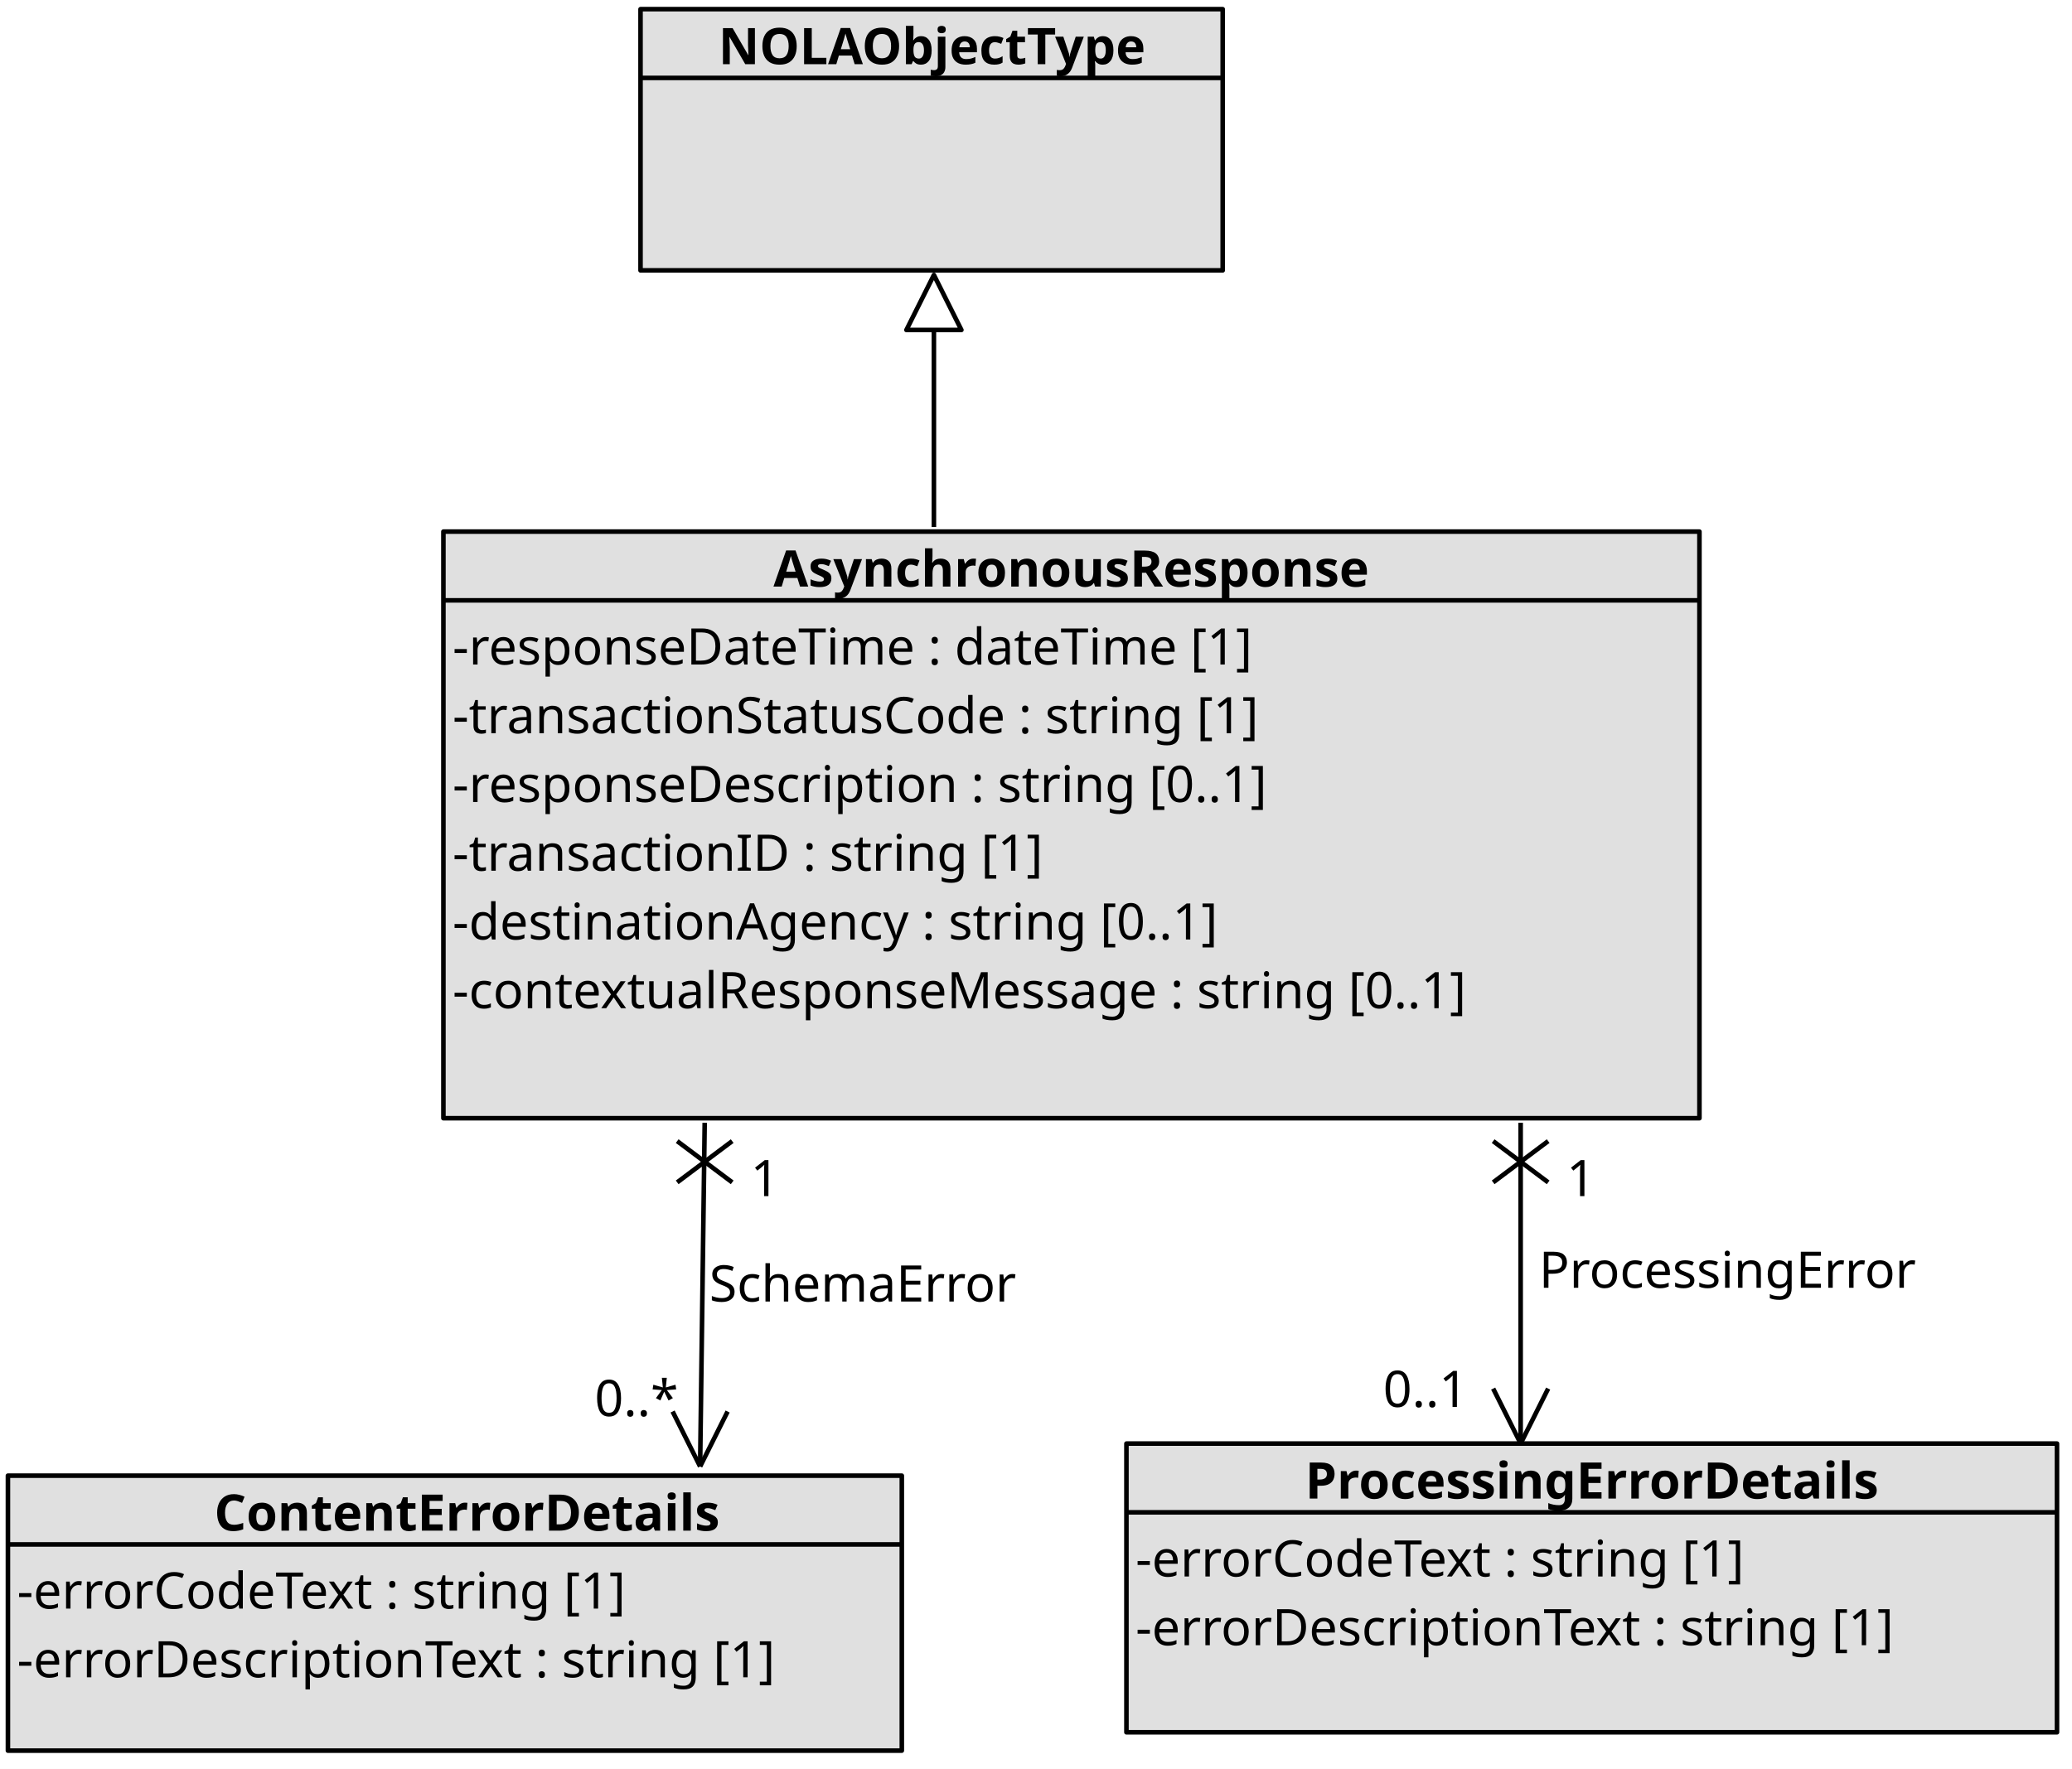
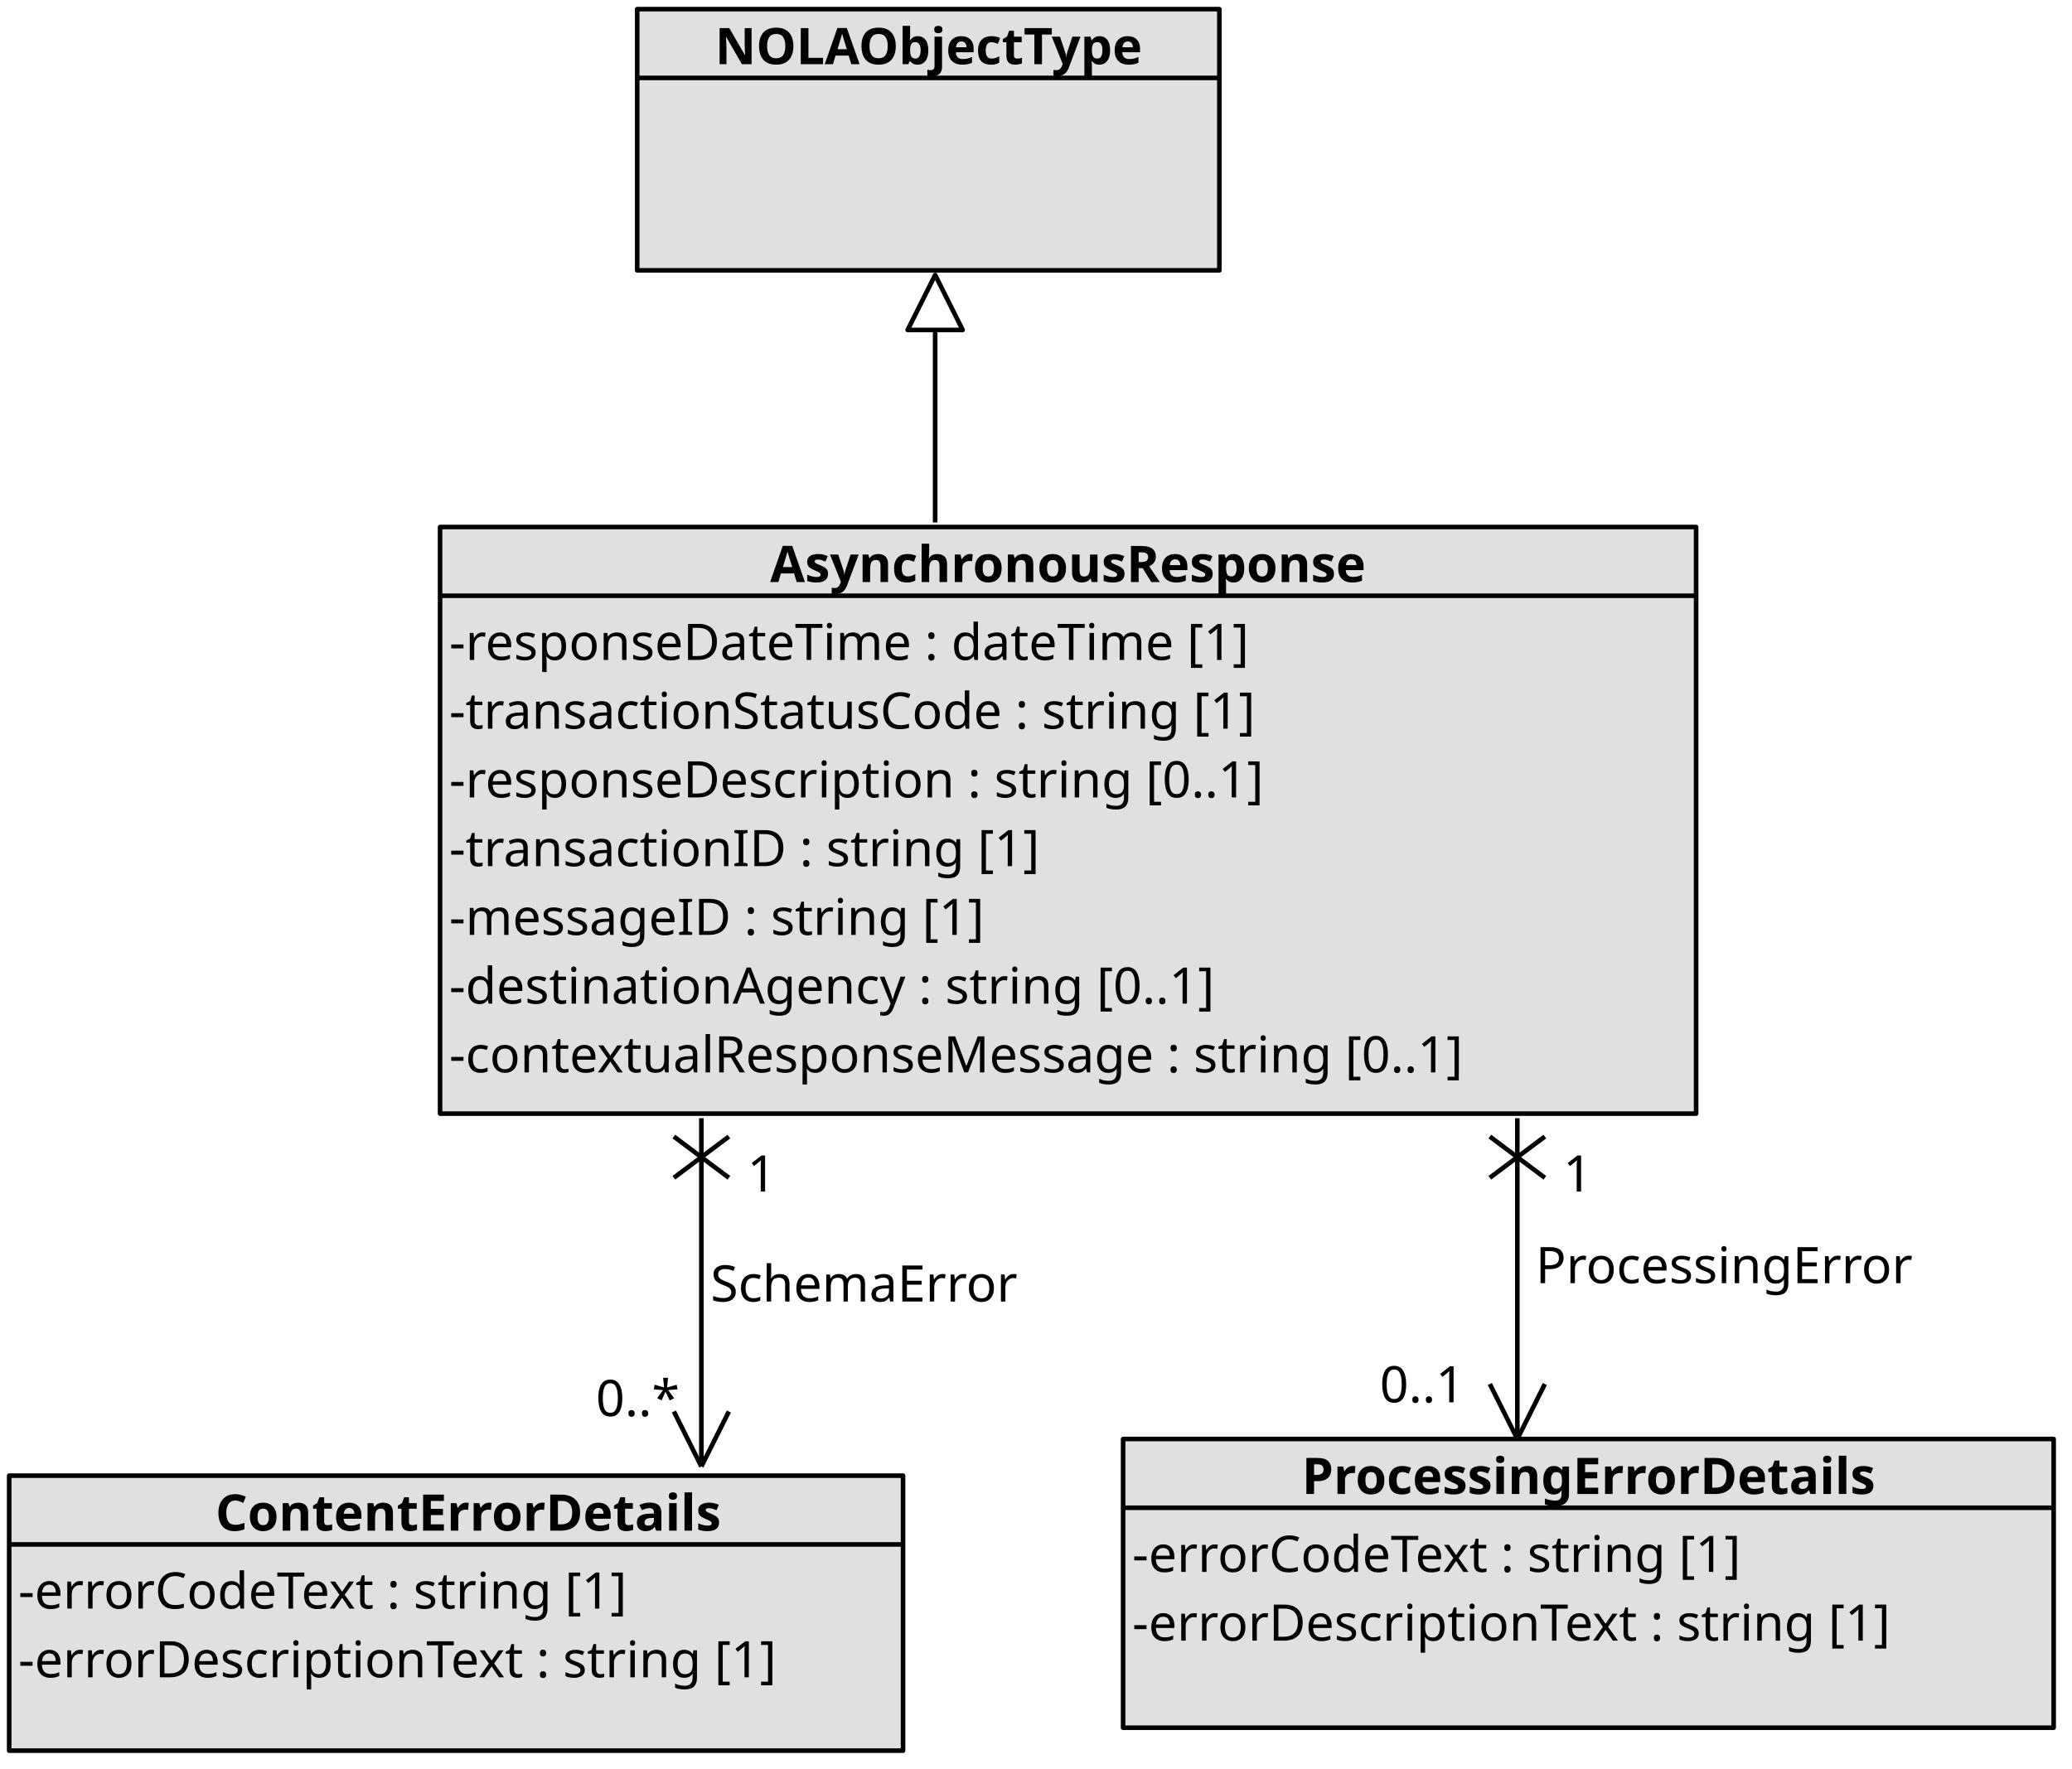
<svg xmlns="http://www.w3.org/2000/svg" fill-opacity="0" color-rendering="auto" color-interpolation="auto" text-rendering="auto" stroke="rgb(0,0,0)" stroke-linecap="square" width="452" stroke-miterlimit="10" shape-rendering="auto" stroke-opacity="0" fill="rgb(0,0,0)" stroke-dasharray="none" font-weight="normal" stroke-width="1" height="386" font-family="'Dialog'" font-style="normal" stroke-linejoin="miter" font-size="12px" stroke-dashoffset="0" image-rendering="auto">
  <defs id="genericDefs" />
  <g>
    <defs id="defs1">
      <clipPath clipPathUnits="userSpaceOnUse" id="clipPath1">
        <path d="M-7 -7 L285 -7 L285 139 L-7 139 L-7 -7 Z" />
      </clipPath>
      <clipPath clipPathUnits="userSpaceOnUse" id="clipPath2">
        <path d="M0 0 L0 113 L274 113 L274 0 Z" />
      </clipPath>
      <clipPath clipPathUnits="userSpaceOnUse" id="clipPath3">
        <path d="M0 0 L0 15 L274 15 L274 0 Z" />
      </clipPath>
      <clipPath clipPathUnits="userSpaceOnUse" id="clipPath4">
        <path d="M-7 -7 L206 -7 L206 71 L-7 71 L-7 -7 Z" />
      </clipPath>
      <clipPath clipPathUnits="userSpaceOnUse" id="clipPath5">
        <path d="M0 0 L0 45 L195 45 L195 0 Z" />
      </clipPath>
      <clipPath clipPathUnits="userSpaceOnUse" id="clipPath6">
        <path d="M0 0 L0 15 L195 15 L195 0 Z" />
      </clipPath>
      <clipPath clipPathUnits="userSpaceOnUse" id="clipPath7">
        <path d="M-7 -7 L214 -7 L214 74 L-7 74 L-7 -7 Z" />
      </clipPath>
      <clipPath clipPathUnits="userSpaceOnUse" id="clipPath8">
        <path d="M0 0 L0 48 L203 48 L203 0 Z" />
      </clipPath>
      <clipPath clipPathUnits="userSpaceOnUse" id="clipPath9">
        <path d="M0 0 L0 15 L203 15 L203 0 Z" />
      </clipPath>
      <clipPath clipPathUnits="userSpaceOnUse" id="clipPath10">
        <path d="M-7 -7 L138 -7 L138 68 L-7 68 L-7 -7 Z" />
      </clipPath>
      <clipPath clipPathUnits="userSpaceOnUse" id="clipPath11">
        <path d="M0 0 L0 42 L127 42 L127 0 Z" />
      </clipPath>
      <clipPath clipPathUnits="userSpaceOnUse" id="clipPath12">
-         <path d="M0 0 L0 15 L127 15 L127 0 Z" />
+         <path d="M0 0 L0 15 L128 15 L128 0 Z" />
      </clipPath>
      <clipPath clipPathUnits="userSpaceOnUse" id="clipPath13">
-         <path d="M-7 -7 L110 -7 L110 26 L-7 26 L-7 -7 Z" />
+         <path d="M-7 -7 L96 -7 L96 26 L-7 26 L-7 -7 Z" />
      </clipPath>
      <clipPath clipPathUnits="userSpaceOnUse" id="clipPath14">
-         <path d="M0 0 L0 15 L99 15 L99 0 Z" />
+         <path d="M0 0 L0 15 L85 15 L85 0 Z" />
      </clipPath>
      <clipPath clipPathUnits="userSpaceOnUse" id="clipPath15">
        <path d="M-7 -7 L38 -7 L38 26 L-7 26 L-7 -7 Z" />
      </clipPath>
      <clipPath clipPathUnits="userSpaceOnUse" id="clipPath16">
        <path d="M0 0 L0 15 L27 15 L27 0 Z" />
      </clipPath>
      <clipPath clipPathUnits="userSpaceOnUse" id="clipPath17">
+         <path d="M-7 -7 L48 -7 L48 26 L-7 26 L-7 -7 Z" />
+       </clipPath>
+       <clipPath clipPathUnits="userSpaceOnUse" id="clipPath18">
+         <path d="M0 0 L0 15 L37 15 L37 0 Z" />
+       </clipPath>
+       <clipPath clipPathUnits="userSpaceOnUse" id="clipPath19">
+         <path d="M-7 -7 L110 -7 L110 26 L-7 26 L-7 -7 Z" />
+       </clipPath>
+       <clipPath clipPathUnits="userSpaceOnUse" id="clipPath20">
+         <path d="M0 0 L0 15 L99 15 L99 0 Z" />
+       </clipPath>
+       <clipPath clipPathUnits="userSpaceOnUse" id="clipPath21">
        <path d="M-7 -7 L50 -7 L50 26 L-7 26 L-7 -7 Z" />
      </clipPath>
-       <clipPath clipPathUnits="userSpaceOnUse" id="clipPath18">
+       <clipPath clipPathUnits="userSpaceOnUse" id="clipPath22">
        <path d="M0 0 L0 15 L39 15 L39 0 Z" />
      </clipPath>
-       <clipPath clipPathUnits="userSpaceOnUse" id="clipPath19">
-         <path d="M-7 -7 L96 -7 L96 26 L-7 26 L-7 -7 Z" />
-       </clipPath>
-       <clipPath clipPathUnits="userSpaceOnUse" id="clipPath20">
-         <path d="M0 0 L0 15 L85 15 L85 0 Z" />
-       </clipPath>
-       <clipPath clipPathUnits="userSpaceOnUse" id="clipPath21">
-         <path d="M-7 -7 L48 -7 L48 26 L-7 26 L-7 -7 Z" />
-       </clipPath>
-       <clipPath clipPathUnits="userSpaceOnUse" id="clipPath22">
-         <path d="M0 0 L0 15 L37 15 L37 0 Z" />
-       </clipPath>
      <clipPath clipPathUnits="userSpaceOnUse" id="clipPath23">
-         <path d="M0 0 L204 0 L204 279 L0 279 L0 0 Z" />
+         <path d="M0 0 L204 0 L204 280 L0 280 L0 0 Z" />
      </clipPath>
      <clipPath clipPathUnits="userSpaceOnUse" id="clipPath24">
-         <path d="M0 0 L0 279 L204 279 L204 0 Z" />
+         <path d="M0 0 L0 280 L204 280 L204 0 Z" />
      </clipPath>
      <clipPath clipPathUnits="userSpaceOnUse" id="clipPath25">
        <path d="M0 0 L204 0 L204 274 L0 274 L0 0 Z" />
      </clipPath>
      <clipPath clipPathUnits="userSpaceOnUse" id="clipPath26">
        <path d="M0 0 L0 274 L204 274 L204 0 Z" />
      </clipPath>
      <clipPath clipPathUnits="userSpaceOnUse" id="clipPath27">
-         <path d="M0 0 L95 0 L95 149 L0 149 L0 0 Z" />
+         <path d="M0 0 L204 0 L204 258 L0 258 L0 0 Z" />
      </clipPath>
      <clipPath clipPathUnits="userSpaceOnUse" id="clipPath28">
-         <path d="M0 0 L0 149 L95 149 L95 0 Z" />
+         <path d="M0 0 L0 258 L204 258 L204 0 Z" />
      </clipPath>
    </defs>
    <g fill="white" text-rendering="geometricPrecision" fill-opacity="1" stroke-opacity="1" stroke="white">
      <rect x="0" width="452" height="386" y="0" stroke="none" />
    </g>
-     <g font-size="11px" transform="translate(96.7273,116)" fill-opacity="1" fill="rgb(224,224,224)" text-rendering="geometricPrecision" image-rendering="optimizeQuality" font-family="sans-serif" stroke="rgb(224,224,224)" font-weight="bold" stroke-opacity="1">
+     <g font-size="11px" transform="translate(96,115)" fill-opacity="1" fill="rgb(224,224,224)" text-rendering="geometricPrecision" image-rendering="optimizeQuality" font-family="sans-serif" stroke="rgb(224,224,224)" font-weight="bold" stroke-opacity="1">
      <rect x="0" width="274" height="128" y="0" clip-path="url(#clipPath1)" stroke="none" />
    </g>
-     <g fill-opacity="1" text-rendering="geometricPrecision" stroke="black" stroke-linecap="butt" transform="translate(96.7273,116)" stroke-miterlimit="0" stroke-opacity="1" fill="black" font-weight="bold" font-family="sans-serif" stroke-linejoin="round" font-size="11px" image-rendering="optimizeQuality">
+     <g fill-opacity="1" text-rendering="geometricPrecision" stroke="black" stroke-linecap="butt" transform="translate(96,115)" stroke-miterlimit="0" stroke-opacity="1" fill="black" font-weight="bold" font-family="sans-serif" stroke-linejoin="round" font-size="11px" image-rendering="optimizeQuality">
      <rect fill="none" x="0" width="274" height="128" y="0" clip-path="url(#clipPath1)" />
      <line y2="15" fill="none" x1="0" clip-path="url(#clipPath1)" x2="274" y1="15" />
    </g>
-     <g font-size="11px" transform="matrix(1,0,0,1,96.7273,131)" fill-opacity="1" fill="black" text-rendering="geometricPrecision" image-rendering="optimizeQuality" font-family="sans-serif" stroke="black" stroke-opacity="1">
+     <g font-size="11px" transform="matrix(1,0,0,1,96,130)" fill-opacity="1" fill="black" text-rendering="geometricPrecision" image-rendering="optimizeQuality" font-family="sans-serif" stroke="black" stroke-opacity="1">
      <text x="2" xml:space="preserve" y="14" clip-path="url(#clipPath2)" stroke="none">-responseDateTime : dateTime [1]</text>
    </g>
-     <g font-size="11px" transform="matrix(1,0,0,1,96.7273,131)" fill-opacity="1" fill="black" text-rendering="geometricPrecision" image-rendering="optimizeQuality" font-family="sans-serif" stroke="black" stroke-opacity="1">
+     <g font-size="11px" transform="matrix(1,0,0,1,96,130)" fill-opacity="1" fill="black" text-rendering="geometricPrecision" image-rendering="optimizeQuality" font-family="sans-serif" stroke="black" stroke-opacity="1">
      <text x="2" xml:space="preserve" y="29" clip-path="url(#clipPath2)" stroke="none">-transactionStatusCode : string [1]</text>
    </g>
-     <g font-size="11px" transform="matrix(1,0,0,1,96.7273,131)" fill-opacity="1" fill="black" text-rendering="geometricPrecision" image-rendering="optimizeQuality" font-family="sans-serif" stroke="black" stroke-opacity="1">
+     <g font-size="11px" transform="matrix(1,0,0,1,96,130)" fill-opacity="1" fill="black" text-rendering="geometricPrecision" image-rendering="optimizeQuality" font-family="sans-serif" stroke="black" stroke-opacity="1">
      <text x="2" xml:space="preserve" y="44" clip-path="url(#clipPath2)" stroke="none">-responseDescription : string [0..1]</text>
    </g>
-     <g font-size="11px" transform="matrix(1,0,0,1,96.7273,131)" fill-opacity="1" fill="black" text-rendering="geometricPrecision" image-rendering="optimizeQuality" font-family="sans-serif" stroke="black" stroke-opacity="1">
+     <g font-size="11px" transform="matrix(1,0,0,1,96,130)" fill-opacity="1" fill="black" text-rendering="geometricPrecision" image-rendering="optimizeQuality" font-family="sans-serif" stroke="black" stroke-opacity="1">
      <text x="2" xml:space="preserve" y="59" clip-path="url(#clipPath2)" stroke="none">-transactionID : string [1]</text>
    </g>
-     <g font-size="11px" transform="matrix(1,0,0,1,96.7273,131)" fill-opacity="1" fill="black" text-rendering="geometricPrecision" image-rendering="optimizeQuality" font-family="sans-serif" stroke="black" stroke-opacity="1">
-       <text x="2" xml:space="preserve" y="74" clip-path="url(#clipPath2)" stroke="none">-destinationAgency : string [0..1]</text>
-     </g>
-     <g font-size="11px" transform="matrix(1,0,0,1,96.7273,131)" fill-opacity="1" fill="black" text-rendering="geometricPrecision" image-rendering="optimizeQuality" font-family="sans-serif" stroke="black" stroke-opacity="1">
-       <text x="2" xml:space="preserve" y="89" clip-path="url(#clipPath2)" stroke="none">-contextualResponseMessage : string [0..1]</text>
-     </g>
-     <g font-size="11px" transform="translate(96.7273,116)" fill-opacity="1" fill="black" text-rendering="geometricPrecision" image-rendering="optimizeQuality" font-family="sans-serif" stroke="black" font-weight="bold" stroke-opacity="1">
+     <g font-size="11px" transform="matrix(1,0,0,1,96,130)" fill-opacity="1" fill="black" text-rendering="geometricPrecision" image-rendering="optimizeQuality" font-family="sans-serif" stroke="black" stroke-opacity="1">
+       <text x="2" xml:space="preserve" y="74" clip-path="url(#clipPath2)" stroke="none">-messageID : string [1]</text>
+     </g>
+     <g font-size="11px" transform="matrix(1,0,0,1,96,130)" fill-opacity="1" fill="black" text-rendering="geometricPrecision" image-rendering="optimizeQuality" font-family="sans-serif" stroke="black" stroke-opacity="1">
+       <text x="2" xml:space="preserve" y="89" clip-path="url(#clipPath2)" stroke="none">-destinationAgency : string [0..1]</text>
+     </g>
+     <g font-size="11px" transform="matrix(1,0,0,1,96,130)" fill-opacity="1" fill="black" text-rendering="geometricPrecision" image-rendering="optimizeQuality" font-family="sans-serif" stroke="black" stroke-opacity="1">
+       <text x="2" xml:space="preserve" y="104" clip-path="url(#clipPath2)" stroke="none">-contextualResponseMessage : string [0..1]</text>
+     </g>
+     <g font-size="11px" transform="translate(96,115)" fill-opacity="1" fill="black" text-rendering="geometricPrecision" image-rendering="optimizeQuality" font-family="sans-serif" stroke="black" font-weight="bold" stroke-opacity="1">
      <text x="72" xml:space="preserve" y="12" clip-path="url(#clipPath3)" stroke="none">AsynchronousResponse</text>
    </g>
-     <g font-size="11px" transform="translate(1.7273,322)" fill-opacity="1" fill="rgb(224,224,224)" text-rendering="geometricPrecision" image-rendering="optimizeQuality" font-family="sans-serif" stroke="rgb(224,224,224)" font-weight="bold" stroke-opacity="1">
+     <g font-size="11px" transform="translate(2,322)" fill-opacity="1" fill="rgb(224,224,224)" text-rendering="geometricPrecision" image-rendering="optimizeQuality" font-family="sans-serif" stroke="rgb(224,224,224)" font-weight="bold" stroke-opacity="1">
      <rect x="0" width="195" height="60" y="0" clip-path="url(#clipPath4)" stroke="none" />
    </g>
-     <g fill-opacity="1" text-rendering="geometricPrecision" stroke="black" stroke-linecap="butt" transform="translate(1.7273,322)" stroke-miterlimit="0" stroke-opacity="1" fill="black" font-weight="bold" font-family="sans-serif" stroke-linejoin="round" font-size="11px" image-rendering="optimizeQuality">
+     <g fill-opacity="1" text-rendering="geometricPrecision" stroke="black" stroke-linecap="butt" transform="translate(2,322)" stroke-miterlimit="0" stroke-opacity="1" fill="black" font-weight="bold" font-family="sans-serif" stroke-linejoin="round" font-size="11px" image-rendering="optimizeQuality">
      <rect fill="none" x="0" width="195" height="60" y="0" clip-path="url(#clipPath4)" />
      <line y2="15" fill="none" x1="0" clip-path="url(#clipPath4)" x2="195" y1="15" />
    </g>
-     <g font-size="11px" transform="matrix(1,0,0,1,1.7273,337)" fill-opacity="1" fill="black" text-rendering="geometricPrecision" image-rendering="optimizeQuality" font-family="sans-serif" stroke="black" stroke-opacity="1">
+     <g font-size="11px" transform="matrix(1,0,0,1,2,337)" fill-opacity="1" fill="black" text-rendering="geometricPrecision" image-rendering="optimizeQuality" font-family="sans-serif" stroke="black" stroke-opacity="1">
      <text x="2" xml:space="preserve" y="14" clip-path="url(#clipPath5)" stroke="none">-errorCodeText : string [1]</text>
    </g>
-     <g font-size="11px" transform="matrix(1,0,0,1,1.7273,337)" fill-opacity="1" fill="black" text-rendering="geometricPrecision" image-rendering="optimizeQuality" font-family="sans-serif" stroke="black" stroke-opacity="1">
+     <g font-size="11px" transform="matrix(1,0,0,1,2,337)" fill-opacity="1" fill="black" text-rendering="geometricPrecision" image-rendering="optimizeQuality" font-family="sans-serif" stroke="black" stroke-opacity="1">
      <text x="2" xml:space="preserve" y="29" clip-path="url(#clipPath5)" stroke="none">-errorDescriptionText : string [1]</text>
    </g>
-     <g font-size="11px" transform="translate(1.7273,322)" fill-opacity="1" fill="black" text-rendering="geometricPrecision" image-rendering="optimizeQuality" font-family="sans-serif" stroke="black" font-weight="bold" stroke-opacity="1">
+     <g font-size="11px" transform="translate(2,322)" fill-opacity="1" fill="black" text-rendering="geometricPrecision" image-rendering="optimizeQuality" font-family="sans-serif" stroke="black" font-weight="bold" stroke-opacity="1">
      <text x="45" xml:space="preserve" y="12" clip-path="url(#clipPath6)" stroke="none">ContentErrorDetails</text>
    </g>
-     <g font-size="11px" transform="translate(245.7273,315)" fill-opacity="1" fill="rgb(224,224,224)" text-rendering="geometricPrecision" image-rendering="optimizeQuality" font-family="sans-serif" stroke="rgb(224,224,224)" font-weight="bold" stroke-opacity="1">
+     <g font-size="11px" transform="translate(245,314)" fill-opacity="1" fill="rgb(224,224,224)" text-rendering="geometricPrecision" image-rendering="optimizeQuality" font-family="sans-serif" stroke="rgb(224,224,224)" font-weight="bold" stroke-opacity="1">
      <rect x="0" width="203" height="63" y="0" clip-path="url(#clipPath7)" stroke="none" />
    </g>
-     <g fill-opacity="1" text-rendering="geometricPrecision" stroke="black" stroke-linecap="butt" transform="translate(245.7273,315)" stroke-miterlimit="0" stroke-opacity="1" fill="black" font-weight="bold" font-family="sans-serif" stroke-linejoin="round" font-size="11px" image-rendering="optimizeQuality">
+     <g fill-opacity="1" text-rendering="geometricPrecision" stroke="black" stroke-linecap="butt" transform="translate(245,314)" stroke-miterlimit="0" stroke-opacity="1" fill="black" font-weight="bold" font-family="sans-serif" stroke-linejoin="round" font-size="11px" image-rendering="optimizeQuality">
      <rect fill="none" x="0" width="203" height="63" y="0" clip-path="url(#clipPath7)" />
      <line y2="15" fill="none" x1="0" clip-path="url(#clipPath7)" x2="203" y1="15" />
    </g>
-     <g font-size="11px" transform="matrix(1,0,0,1,245.7273,330)" fill-opacity="1" fill="black" text-rendering="geometricPrecision" image-rendering="optimizeQuality" font-family="sans-serif" stroke="black" stroke-opacity="1">
+     <g font-size="11px" transform="matrix(1,0,0,1,245,329)" fill-opacity="1" fill="black" text-rendering="geometricPrecision" image-rendering="optimizeQuality" font-family="sans-serif" stroke="black" stroke-opacity="1">
      <text x="2" xml:space="preserve" y="14" clip-path="url(#clipPath8)" stroke="none">-errorCodeText : string [1]</text>
    </g>
-     <g font-size="11px" transform="matrix(1,0,0,1,245.7273,330)" fill-opacity="1" fill="black" text-rendering="geometricPrecision" image-rendering="optimizeQuality" font-family="sans-serif" stroke="black" stroke-opacity="1">
+     <g font-size="11px" transform="matrix(1,0,0,1,245,329)" fill-opacity="1" fill="black" text-rendering="geometricPrecision" image-rendering="optimizeQuality" font-family="sans-serif" stroke="black" stroke-opacity="1">
      <text x="2" xml:space="preserve" y="29" clip-path="url(#clipPath8)" stroke="none">-errorDescriptionText : string [1]</text>
    </g>
-     <g font-size="11px" transform="translate(245.7273,315)" fill-opacity="1" fill="black" text-rendering="geometricPrecision" image-rendering="optimizeQuality" font-family="sans-serif" stroke="black" font-weight="bold" stroke-opacity="1">
+     <g font-size="11px" transform="translate(245,314)" fill-opacity="1" fill="black" text-rendering="geometricPrecision" image-rendering="optimizeQuality" font-family="sans-serif" stroke="black" font-weight="bold" stroke-opacity="1">
      <text x="39" xml:space="preserve" y="12" clip-path="url(#clipPath9)" stroke="none">ProcessingErrorDetails</text>
    </g>
-     <g font-size="11px" transform="translate(139.7273,2)" fill-opacity="1" fill="rgb(224,224,224)" text-rendering="geometricPrecision" image-rendering="optimizeQuality" font-family="sans-serif" stroke="rgb(224,224,224)" font-weight="bold" stroke-opacity="1">
+     <g font-size="11px" transform="translate(139,2)" fill-opacity="1" fill="rgb(224,224,224)" text-rendering="geometricPrecision" image-rendering="optimizeQuality" font-family="sans-serif" stroke="rgb(224,224,224)" font-weight="bold" stroke-opacity="1">
      <rect x="0" width="127" height="57" y="0" clip-path="url(#clipPath10)" stroke="none" />
    </g>
-     <g fill-opacity="1" text-rendering="geometricPrecision" stroke="black" stroke-linecap="butt" transform="translate(139.7273,2)" stroke-miterlimit="0" stroke-opacity="1" fill="black" font-weight="bold" font-family="sans-serif" stroke-linejoin="round" font-size="11px" image-rendering="optimizeQuality">
+     <g fill-opacity="1" text-rendering="geometricPrecision" stroke="black" stroke-linecap="butt" transform="translate(139,2)" stroke-miterlimit="0" stroke-opacity="1" fill="black" font-weight="bold" font-family="sans-serif" stroke-linejoin="round" font-size="11px" image-rendering="optimizeQuality">
      <rect fill="none" x="0" width="127" height="57" y="0" clip-path="url(#clipPath10)" />
      <line y2="15" fill="none" x1="0" clip-path="url(#clipPath10)" x2="127" y1="15" />
    </g>
-     <g font-size="11px" transform="translate(139.7273,2)" fill-opacity="1" fill="black" text-rendering="geometricPrecision" image-rendering="optimizeQuality" font-family="sans-serif" stroke="black" font-weight="bold" stroke-opacity="1">
+     <g font-size="11px" transform="translate(139,2)" fill-opacity="1" fill="black" text-rendering="geometricPrecision" image-rendering="optimizeQuality" font-family="sans-serif" stroke="black" font-weight="bold" stroke-opacity="1">
      <text x="17" xml:space="preserve" y="12" clip-path="url(#clipPath12)" stroke="none">NOLAObjectType</text>
    </g>
-     <g font-size="11px" transform="translate(325.7273,269)" fill-opacity="1" fill="black" text-rendering="geometricPrecision" image-rendering="optimizeQuality" font-family="sans-serif" stroke="black" stroke-opacity="1">
-       <text x="10" xml:space="preserve" y="12" clip-path="url(#clipPath14)" stroke="none">ProcessingError</text>
-     </g>
-     <g font-size="11px" transform="translate(331.7273,249)" fill-opacity="1" fill="black" text-rendering="geometricPrecision" image-rendering="optimizeQuality" font-family="sans-serif" stroke="black" stroke-opacity="1">
+     <g font-size="11px" transform="translate(145,272)" fill-opacity="1" fill="black" text-rendering="geometricPrecision" image-rendering="optimizeQuality" font-family="sans-serif" stroke="black" stroke-opacity="1">
+       <text x="10" xml:space="preserve" y="12" clip-path="url(#clipPath14)" stroke="none">SchemaError</text>
+     </g>
+     <g font-size="11px" transform="translate(153,248)" fill-opacity="1" fill="black" text-rendering="geometricPrecision" image-rendering="optimizeQuality" font-family="sans-serif" stroke="black" stroke-opacity="1">
      <text x="10" xml:space="preserve" y="12" clip-path="url(#clipPath16)" stroke="none">1</text>
    </g>
-     <g font-size="11px" transform="translate(291.7273,295)" fill-opacity="1" fill="black" text-rendering="geometricPrecision" image-rendering="optimizeQuality" font-family="sans-serif" stroke="black" stroke-opacity="1">
-       <text x="10" xml:space="preserve" y="12" clip-path="url(#clipPath18)" stroke="none">0..1</text>
-     </g>
-     <g font-size="11px" transform="translate(144.7273,272)" fill-opacity="1" fill="black" text-rendering="geometricPrecision" image-rendering="optimizeQuality" font-family="sans-serif" stroke="black" stroke-opacity="1">
-       <text x="10" xml:space="preserve" y="12" clip-path="url(#clipPath20)" stroke="none">SchemaError</text>
-     </g>
-     <g font-size="11px" transform="translate(153.7273,249)" fill-opacity="1" fill="black" text-rendering="geometricPrecision" image-rendering="optimizeQuality" font-family="sans-serif" stroke="black" stroke-opacity="1">
+     <g font-size="11px" transform="translate(120,297)" fill-opacity="1" fill="black" text-rendering="geometricPrecision" image-rendering="optimizeQuality" font-family="sans-serif" stroke="black" stroke-opacity="1">
+       <text x="10" xml:space="preserve" y="12" clip-path="url(#clipPath18)" stroke="none">0..*</text>
+     </g>
+     <g font-size="11px" transform="translate(325,268)" fill-opacity="1" fill="black" text-rendering="geometricPrecision" image-rendering="optimizeQuality" font-family="sans-serif" stroke="black" stroke-opacity="1">
+       <text x="10" xml:space="preserve" y="12" clip-path="url(#clipPath20)" stroke="none">ProcessingError</text>
+     </g>
+     <g font-size="11px" transform="translate(331,248)" fill-opacity="1" fill="black" text-rendering="geometricPrecision" image-rendering="optimizeQuality" font-family="sans-serif" stroke="black" stroke-opacity="1">
      <text x="10" xml:space="preserve" y="12" clip-path="url(#clipPath16)" stroke="none">1</text>
    </g>
-     <g font-size="11px" transform="translate(119.7273,297)" fill-opacity="1" fill="black" text-rendering="geometricPrecision" image-rendering="optimizeQuality" font-family="sans-serif" stroke="black" stroke-opacity="1">
-       <text x="10" xml:space="preserve" y="12" clip-path="url(#clipPath22)" stroke="none">0..*</text>
-     </g>
-     <g stroke-linecap="butt" font-size="11px" transform="translate(53.7273,145)" fill-opacity="1" fill="black" text-rendering="geometricPrecision" image-rendering="optimizeQuality" font-family="sans-serif" stroke-linejoin="round" stroke="black" stroke-opacity="1">
-       <line y2="175" fill="none" x1="100" clip-path="url(#clipPath24)" x2="99" y1="100" />
+     <g font-size="11px" transform="translate(291,294)" fill-opacity="1" fill="black" text-rendering="geometricPrecision" image-rendering="optimizeQuality" font-family="sans-serif" stroke="black" stroke-opacity="1">
+       <text x="10" xml:space="preserve" y="12" clip-path="url(#clipPath22)" stroke="none">0..1</text>
+     </g>
+     <g stroke-linecap="butt" font-size="11px" transform="translate(53,144)" fill-opacity="1" fill="black" text-rendering="geometricPrecision" image-rendering="optimizeQuality" font-family="sans-serif" stroke-linejoin="round" stroke="black" stroke-opacity="1">
+       <line y2="176" fill="none" x1="100" clip-path="url(#clipPath24)" x2="100" y1="100" />
      <line y2="113" fill="none" x1="94" clip-path="url(#clipPath24)" x2="106" y1="104" />
      <line y2="113" fill="none" x1="106" clip-path="url(#clipPath24)" x2="94" y1="104" />
-       <line y2="163" fill="none" x1="99" clip-path="url(#clipPath24)" x2="105" y1="175" />
-       <line y2="163" fill="none" x1="99" clip-path="url(#clipPath24)" x2="93" y1="175" />
-     </g>
-     <g stroke-linecap="butt" font-size="11px" transform="translate(231.7273,145)" fill-opacity="1" fill="black" text-rendering="geometricPrecision" image-rendering="optimizeQuality" font-family="sans-serif" stroke-linejoin="round" stroke="black" stroke-opacity="1">
+       <line y2="164" fill="none" x1="100" clip-path="url(#clipPath24)" x2="106" y1="176" />
+       <line y2="164" fill="none" x1="100" clip-path="url(#clipPath24)" x2="94" y1="176" />
+     </g>
+     <g stroke-linecap="butt" font-size="11px" transform="translate(231,144)" fill-opacity="1" fill="black" text-rendering="geometricPrecision" image-rendering="optimizeQuality" font-family="sans-serif" stroke-linejoin="round" stroke="black" stroke-opacity="1">
      <line y2="170" fill="none" x1="100" clip-path="url(#clipPath26)" x2="100" y1="100" />
      <line y2="113" fill="none" x1="94" clip-path="url(#clipPath26)" x2="106" y1="104" />
      <line y2="113" fill="none" x1="106" clip-path="url(#clipPath26)" x2="94" y1="104" />
      <line y2="158" fill="none" x1="100" clip-path="url(#clipPath26)" x2="106" y1="170" />
      <line y2="158" fill="none" x1="100" clip-path="url(#clipPath26)" x2="94" y1="170" />
    </g>
-     <g stroke-linecap="butt" font-size="11px" transform="translate(158.7273,15)" fill-opacity="1" fill="black" text-rendering="geometricPrecision" image-rendering="optimizeQuality" font-family="sans-serif" stroke-linejoin="round" stroke="black" stroke-opacity="1">
-       <line y2="100" fill="none" x1="45" clip-path="url(#clipPath28)" x2="45" y1="45" />
-       <polygon fill="white" clip-path="url(#clipPath28)" points=" 45 45 39 57 51 57" stroke="none" />
-       <polygon fill="none" points=" 45 45 39 57 51 57" clip-path="url(#clipPath28)" />
+     <g stroke-linecap="butt" font-size="11px" transform="translate(104,-40)" fill-opacity="1" fill="black" text-rendering="geometricPrecision" image-rendering="optimizeQuality" font-family="sans-serif" stroke-linejoin="round" stroke="black" stroke-opacity="1">
+       <line y2="154" fill="none" x1="100" clip-path="url(#clipPath28)" x2="100" y1="100" />
+       <polygon fill="white" clip-path="url(#clipPath28)" points=" 100 100 94 112 106 112" stroke="none" />
+       <polygon fill="none" points=" 100 100 94 112 106 112" clip-path="url(#clipPath28)" />
    </g>
  </g>
</svg>
